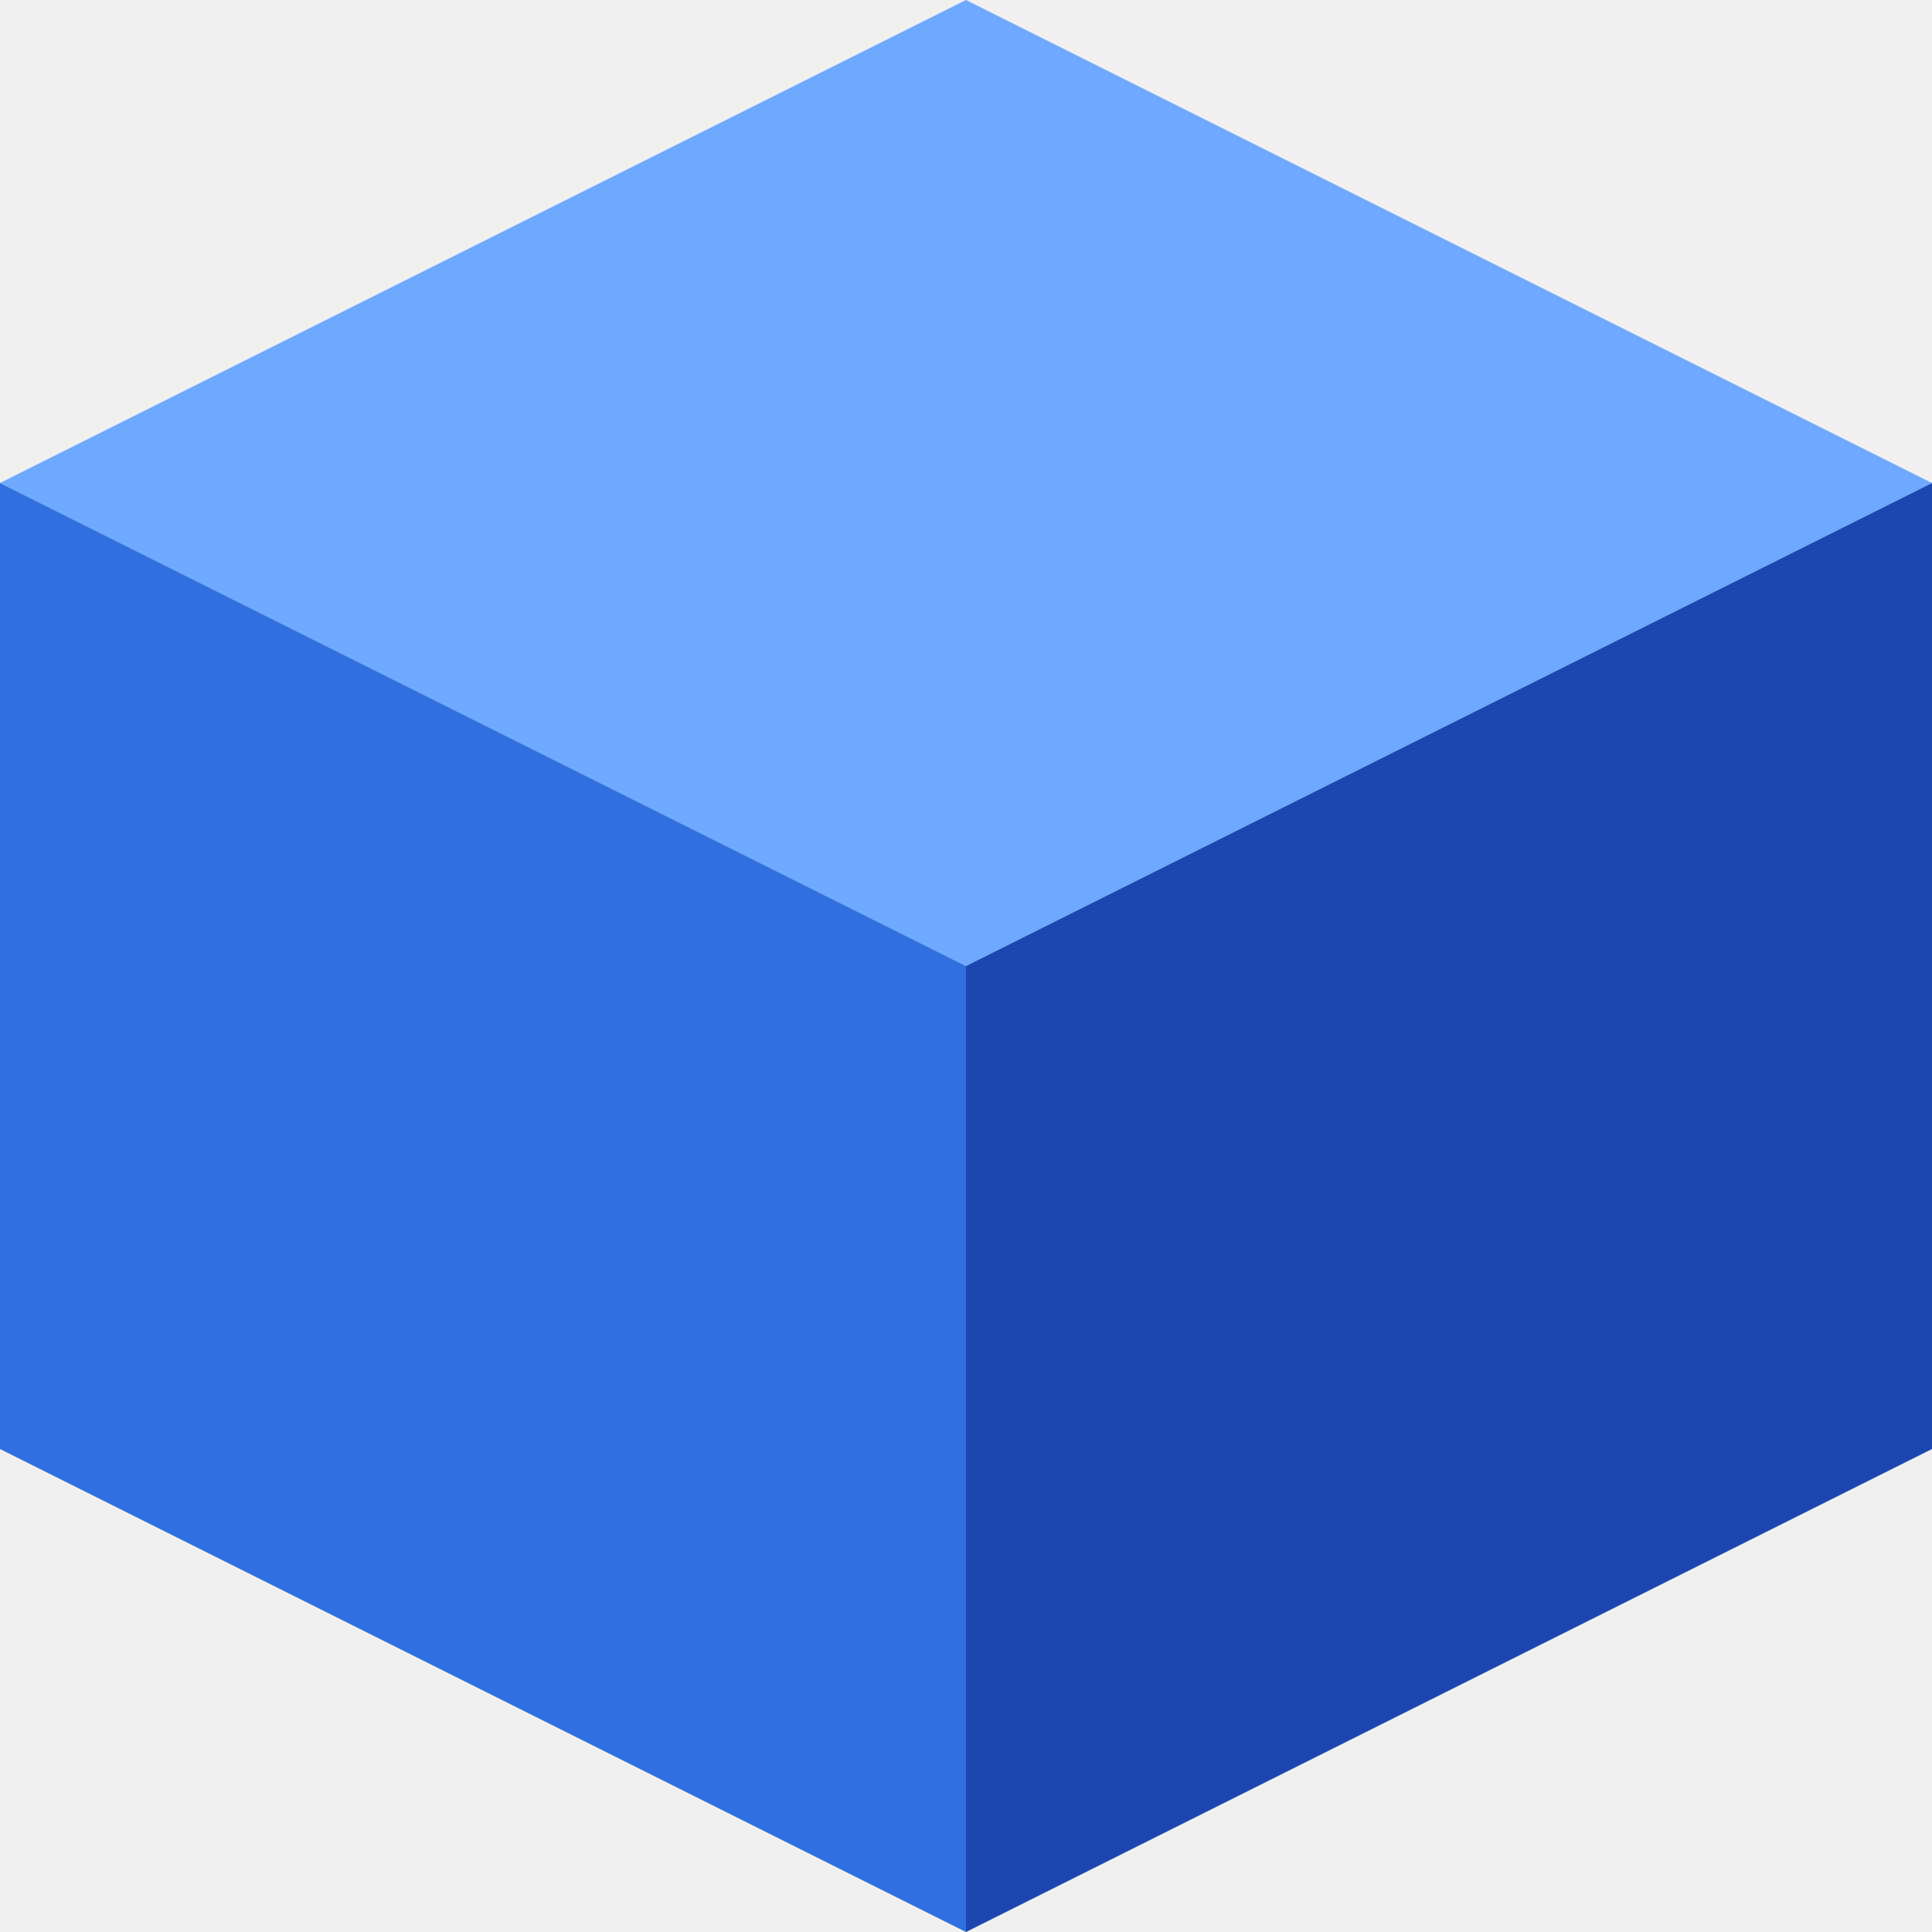
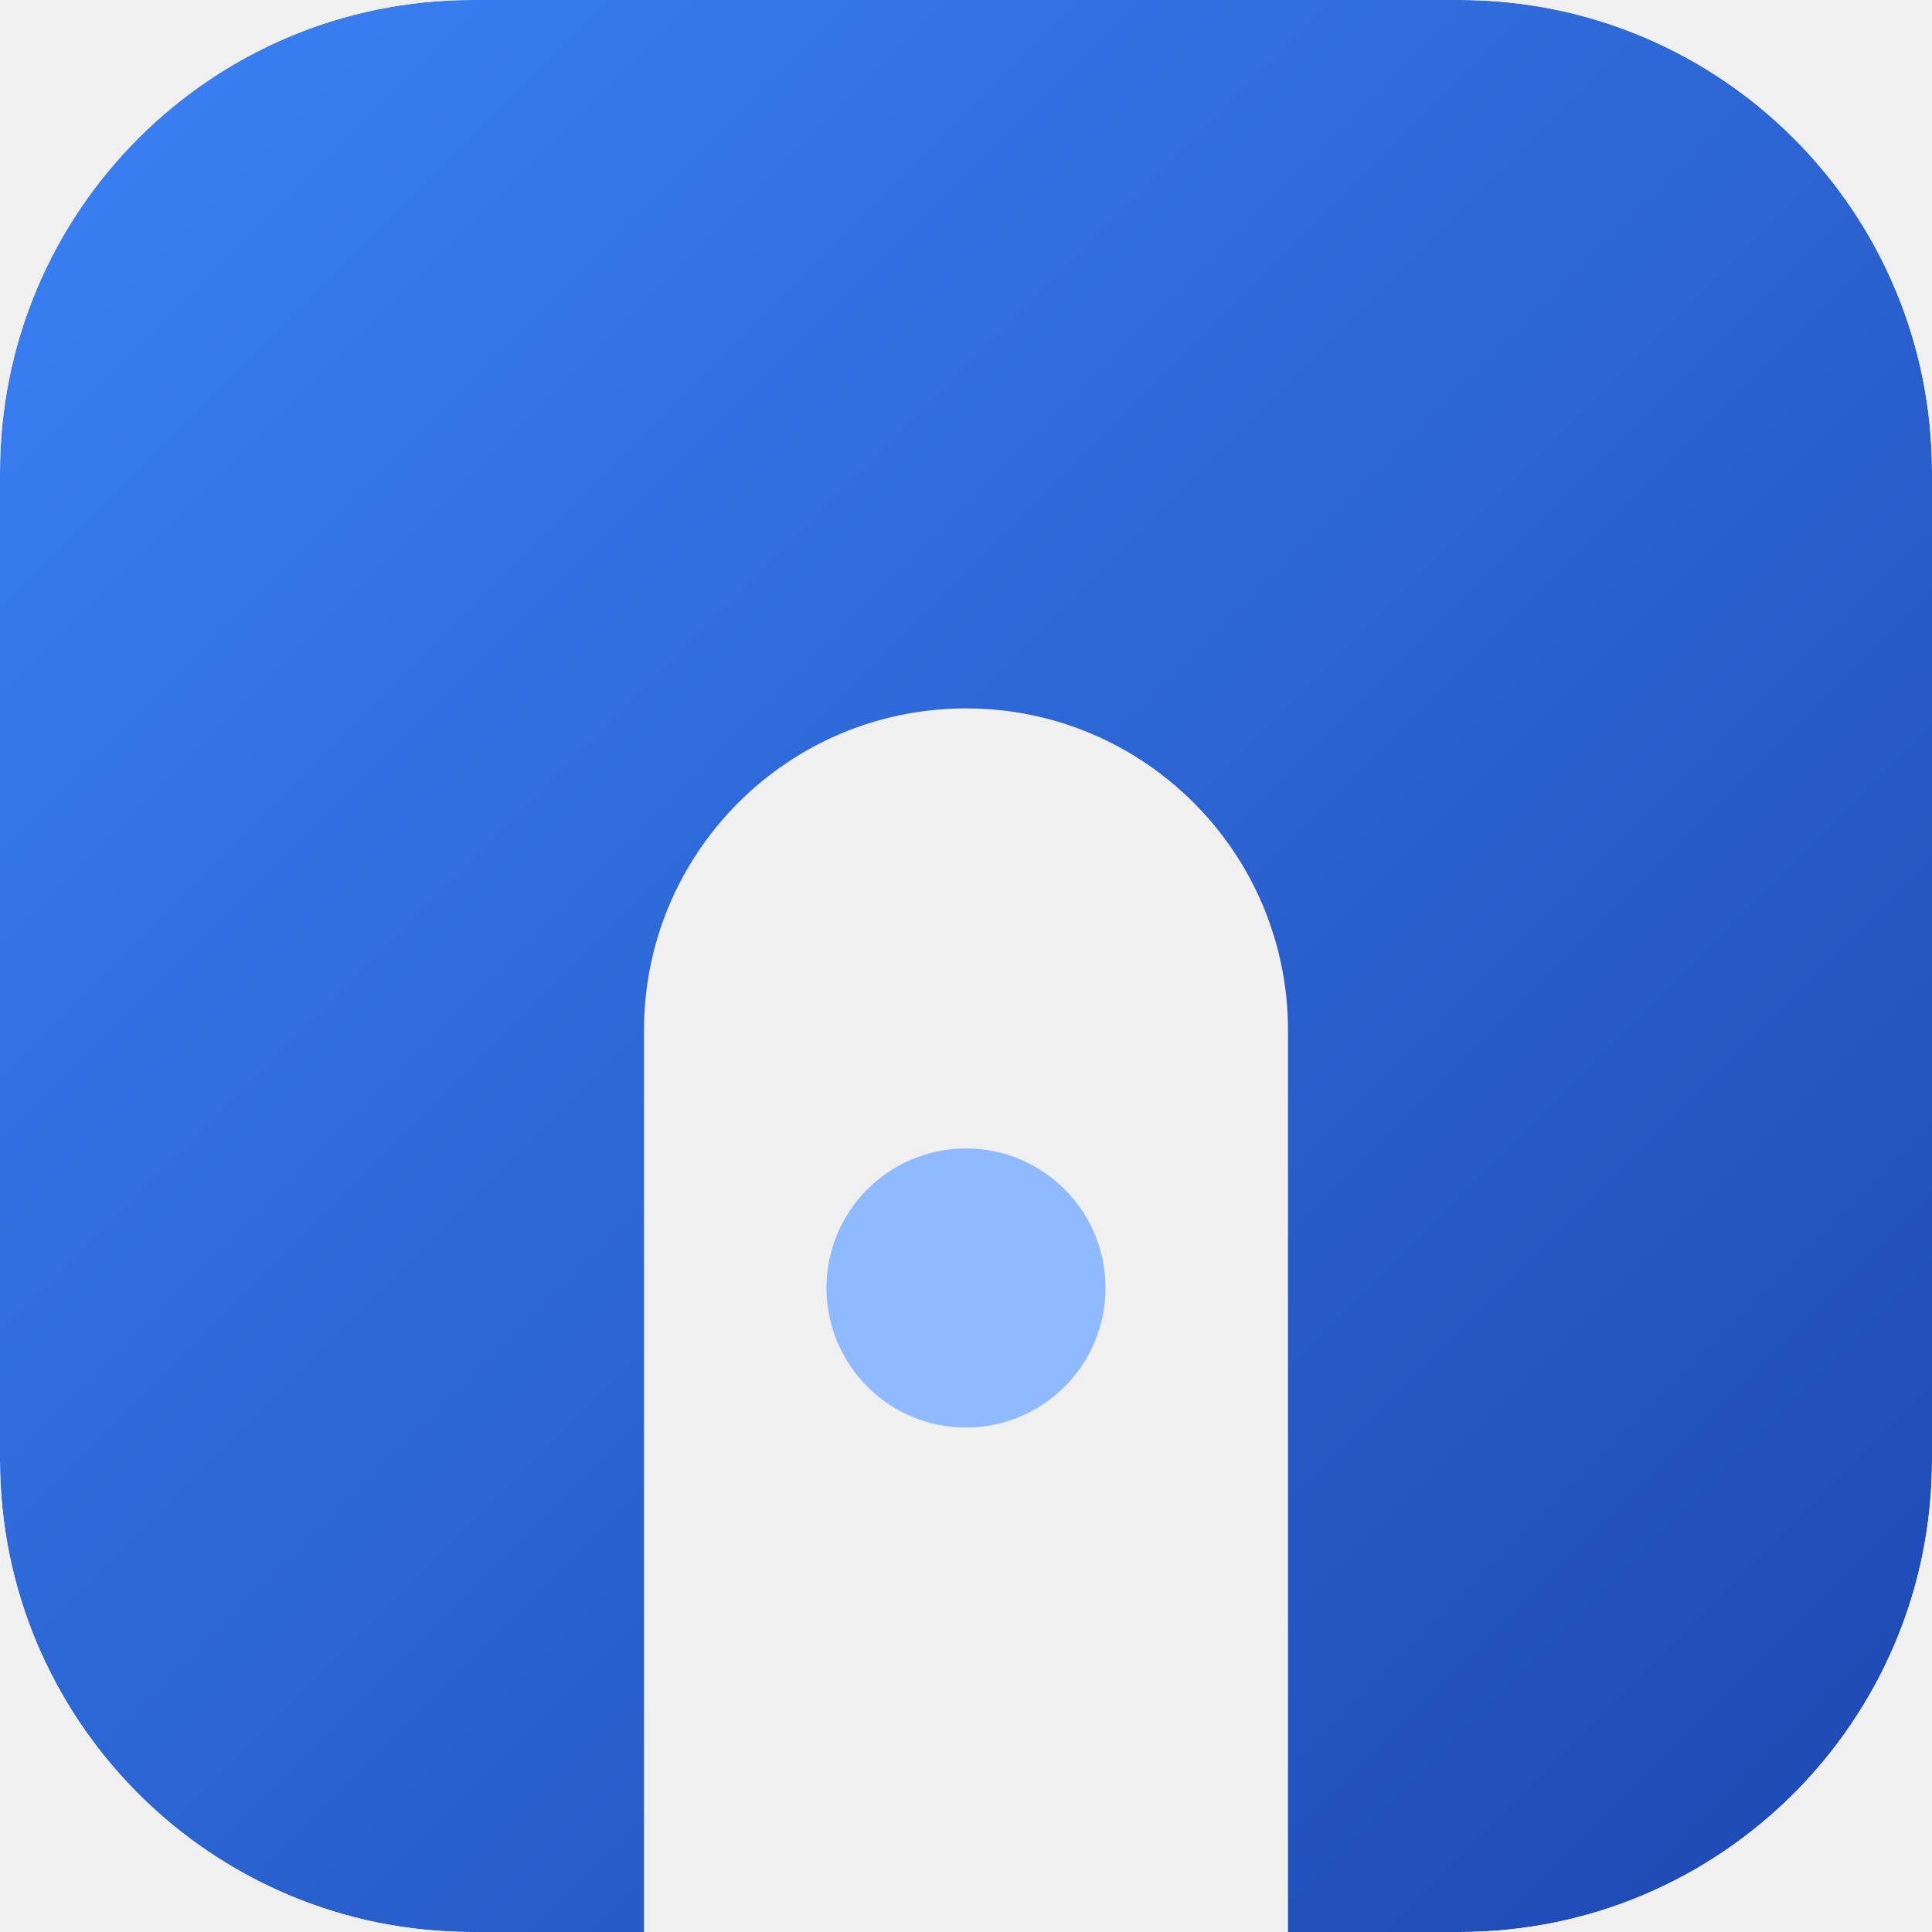
- <svg xmlns="http://www.w3.org/2000/svg" viewBox="0 0 32 32" width="32" height="32">
-   <polygon points="16,0 32,8 16,16 0,8" fill="#6fa8ff" />
-   <polygon points="0,8 16,16 16,32 0,24" fill="#2f6fe0" />
-   <polygon points="16,16 32,8 32,24 16,32" fill="#1d47b0" />
+ <svg xmlns="http://www.w3.org/2000/svg" viewBox="0 0 90 90" width="32" height="32">
+   <defs>
+     <linearGradient id="sq" x1="0" y1="0" x2="1" y2="1">
+       <stop offset="0%" stop-color="#3b82f6" />
+       <stop offset="100%" stop-color="#1d47b0" />
+     </linearGradient>
+     <mask id="cut">
+       <rect width="90" height="90" rx="22" fill="#fff" />
+       <path d="M30 90 V48 a15 15 0 0 1 30 0 V90 Z" fill="#000" />
+     </mask>
+   </defs>
+   <rect width="90" height="90" rx="22" fill="url(#sq)" mask="url(#cut)" />
+   <circle cx="45" cy="60" r="6.5" fill="#8fbaff" />
</svg>
